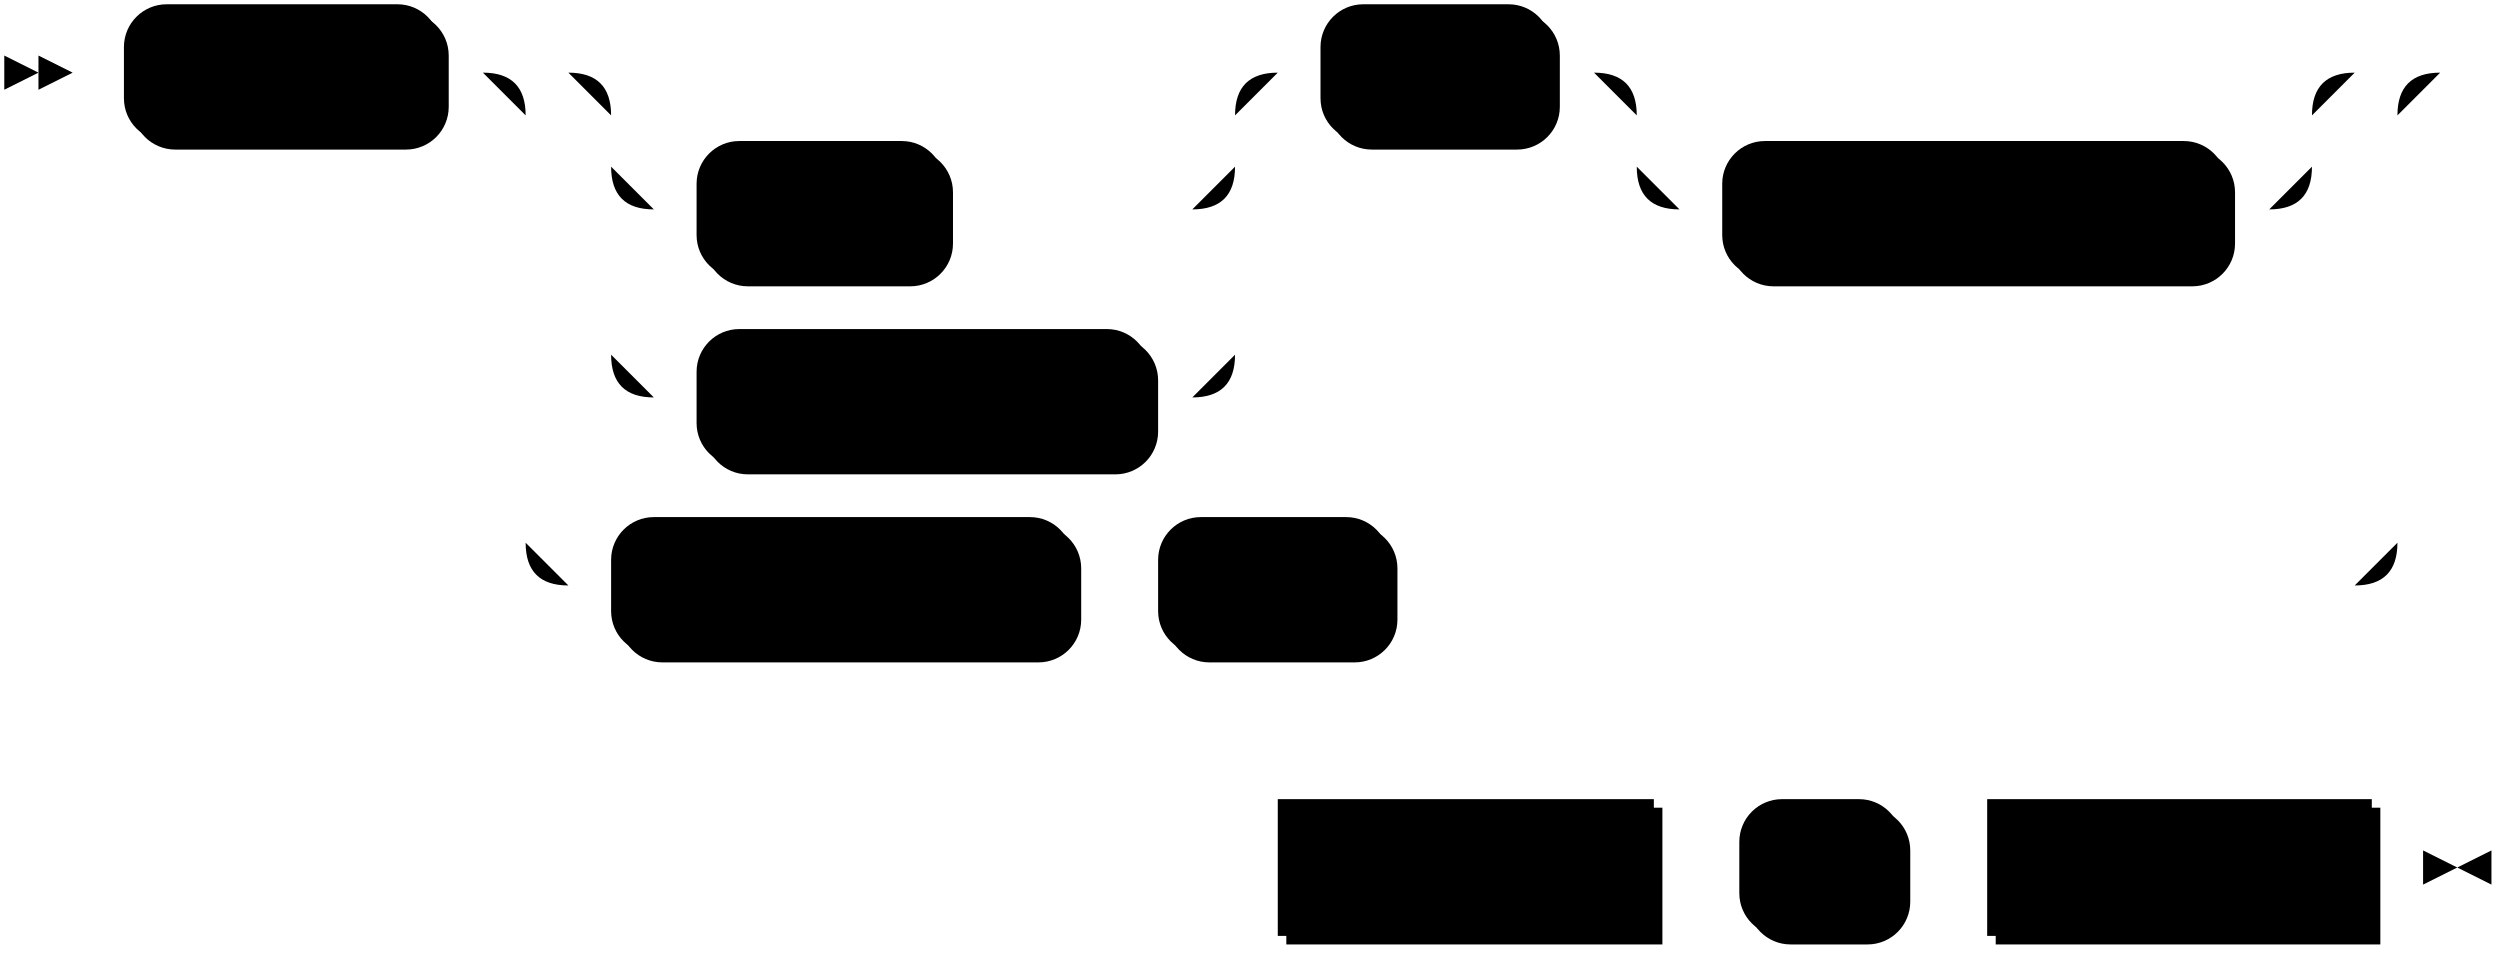
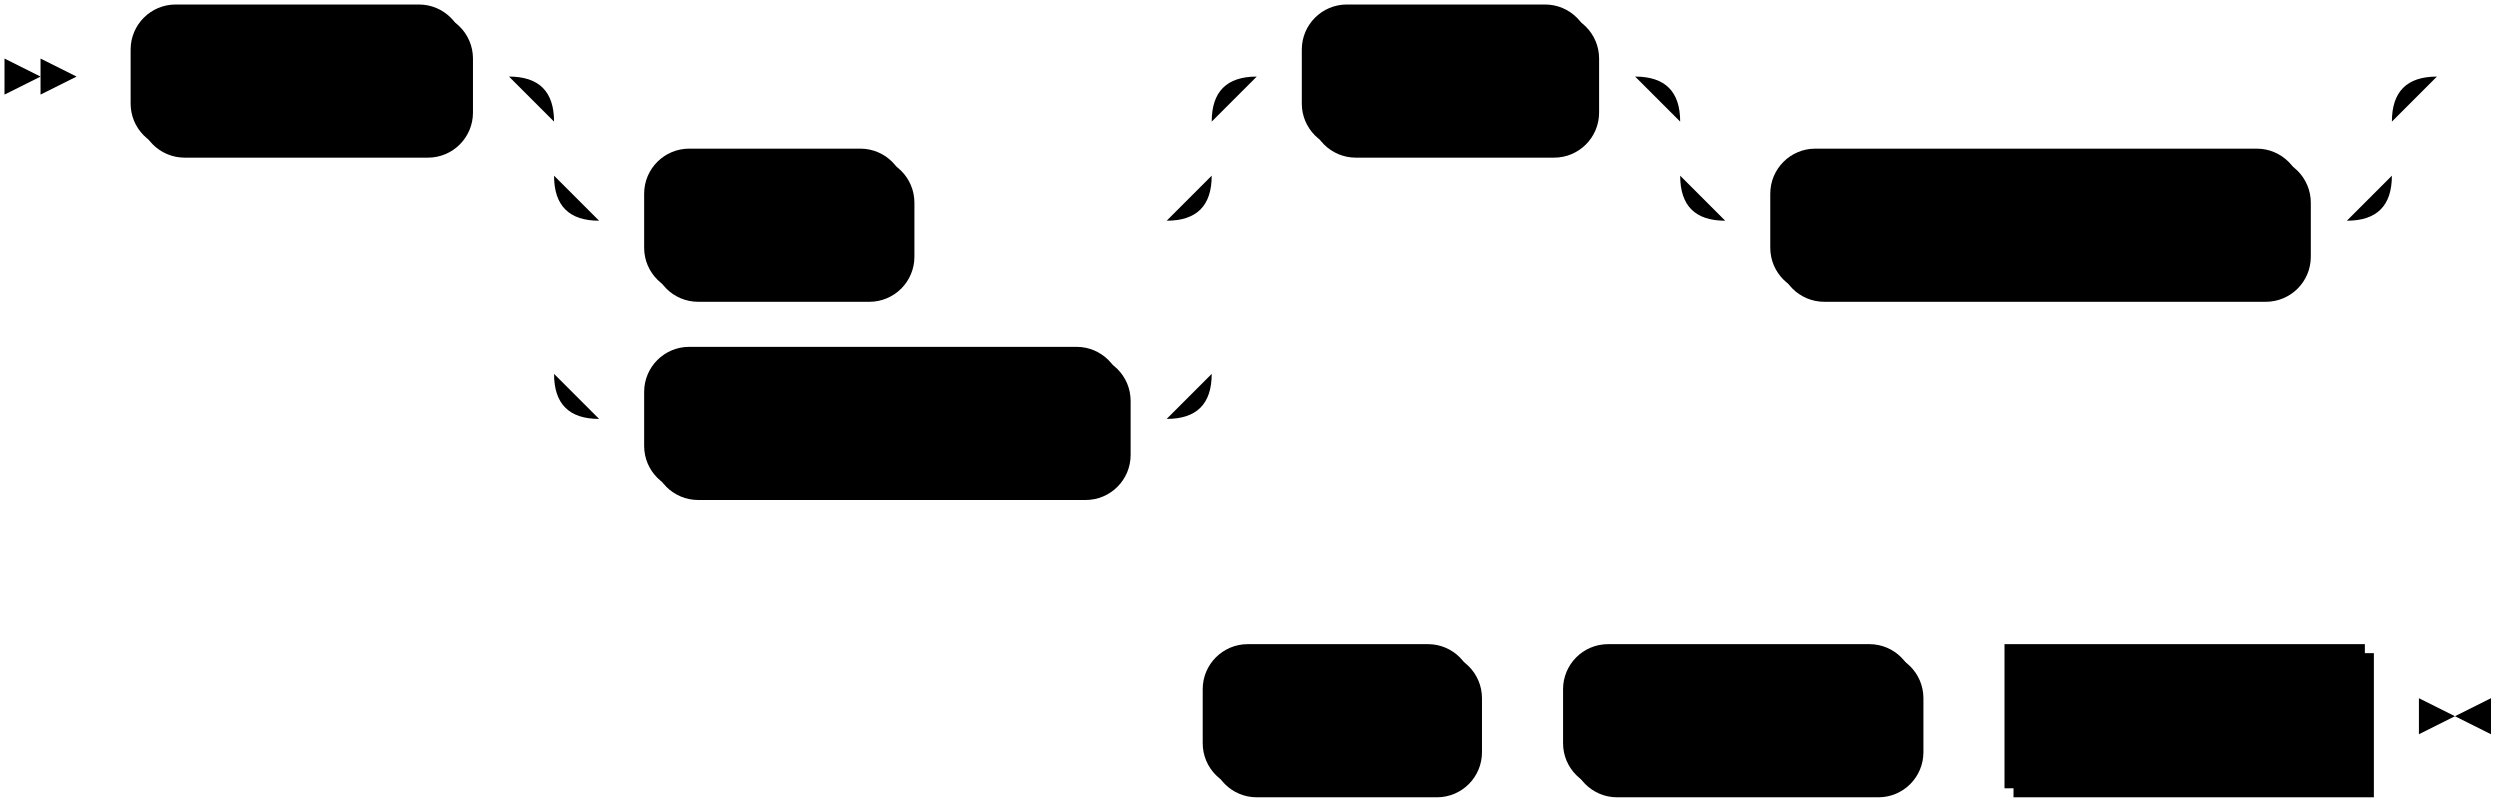
- <svg xmlns="http://www.w3.org/2000/svg" width="585" height="223">
+ <svg xmlns="http://www.w3.org/2000/svg" width="555" height="179">
  <polygon points="9 17 1 13 1 21" />
  <polygon points="17 17 9 13 9 21" />
  <rect x="31" y="3" width="74" height="32" rx="10" />
  <rect x="29" y="1" width="74" height="32" class="terminal" rx="10" />
  <text class="terminal" x="39" y="21">CREATE</text>
-   <rect x="165" y="35" width="58" height="32" rx="10" />
-   <rect x="163" y="33" width="58" height="32" class="terminal" rx="10" />
-   <text class="terminal" x="173" y="53">TEMP</text>
-   <rect x="165" y="79" width="106" height="32" rx="10" />
-   <rect x="163" y="77" width="106" height="32" class="terminal" rx="10" />
-   <text class="terminal" x="173" y="97">TEMPORARY</text>
-   <rect x="311" y="3" width="54" height="32" rx="10" />
-   <rect x="309" y="1" width="54" height="32" class="terminal" rx="10" />
-   <text class="terminal" x="319" y="21">VIEW</text>
-   <rect x="405" y="35" width="118" height="32" rx="10" />
-   <rect x="403" y="33" width="118" height="32" class="terminal" rx="10" />
-   <text class="terminal" x="413" y="53">IF NOT EXISTS</text>
-   <rect x="145" y="123" width="108" height="32" rx="10" />
-   <rect x="143" y="121" width="108" height="32" class="terminal" rx="10" />
-   <text class="terminal" x="153" y="141">OR REPLACE</text>
-   <rect x="273" y="123" width="54" height="32" rx="10" />
-   <rect x="271" y="121" width="54" height="32" class="terminal" rx="10" />
-   <text class="terminal" x="281" y="141">VIEW</text>
-   <rect x="301" y="189" width="88" height="32" />
-   <rect x="299" y="187" width="88" height="32" class="nonterminal" />
-   <text class="nonterminal" x="309" y="207">view_name</text>
-   <rect x="409" y="189" width="38" height="32" rx="10" />
-   <rect x="407" y="187" width="38" height="32" class="terminal" rx="10" />
-   <text class="terminal" x="417" y="207">AS</text>
-   <rect x="467" y="189" width="90" height="32" />
-   <rect x="465" y="187" width="90" height="32" class="nonterminal" />
-   <text class="nonterminal" x="475" y="207">select_stmt</text>
-   <path class="line" d="m17 17 h2 m0 0 h10 m74 0 h10 m40 0 h10 m0 0 h116 m-146 0 h20 m126 0 h20 m-166 0 q10 0 10 10 m146 0 q0 -10 10 -10 m-156 10 v12 m146 0 v-12 m-146 12 q0 10 10 10 m126 0 q10 0 10 -10 m-136 10 h10 m58 0 h10 m0 0 h48 m-136 -10 v20 m146 0 v-20 m-146 20 v24 m146 0 v-24 m-146 24 q0 10 10 10 m126 0 q10 0 10 -10 m-136 10 h10 m106 0 h10 m20 -76 h10 m54 0 h10 m20 0 h10 m0 0 h128 m-158 0 h20 m138 0 h20 m-178 0 q10 0 10 10 m158 0 q0 -10 10 -10 m-168 10 v12 m158 0 v-12 m-158 12 q0 10 10 10 m138 0 q10 0 10 -10 m-148 10 h10 m118 0 h10 m-418 -32 h20 m418 0 h20 m-458 0 q10 0 10 10 m438 0 q0 -10 10 -10 m-448 10 v100 m438 0 v-100 m-438 100 q0 10 10 10 m418 0 q10 0 10 -10 m-428 10 h10 m108 0 h10 m0 0 h10 m54 0 h10 m0 0 h216 m22 -120 l2 0 m2 0 l2 0 m2 0 l2 0 m-306 186 l2 0 m2 0 l2 0 m2 0 l2 0 m2 0 h10 m88 0 h10 m0 0 h10 m38 0 h10 m0 0 h10 m90 0 h10 m3 0 h-3" />
-   <polygon points="575 203 583 199 583 207" />
-   <polygon points="575 203 567 199 567 207" />
+   <rect x="145" y="35" width="58" height="32" rx="10" />
+   <rect x="143" y="33" width="58" height="32" class="terminal" rx="10" />
+   <text class="terminal" x="153" y="53">TEMP</text>
+   <rect x="145" y="79" width="106" height="32" rx="10" />
+   <rect x="143" y="77" width="106" height="32" class="terminal" rx="10" />
+   <text class="terminal" x="153" y="97">TEMPORARY</text>
+   <rect x="291" y="3" width="64" height="32" rx="10" />
+   <rect x="289" y="1" width="64" height="32" class="terminal" rx="10" />
+   <text class="terminal" x="299" y="21">VIEWS</text>
+   <rect x="395" y="35" width="118" height="32" rx="10" />
+   <rect x="393" y="33" width="118" height="32" class="terminal" rx="10" />
+   <text class="terminal" x="403" y="53">IF NOT EXISTS</text>
+   <rect x="269" y="145" width="60" height="32" rx="10" />
+   <rect x="267" y="143" width="60" height="32" class="terminal" rx="10" />
+   <text class="terminal" x="277" y="163">FROM</text>
+   <rect x="349" y="145" width="78" height="32" rx="10" />
+   <rect x="347" y="143" width="78" height="32" class="terminal" rx="10" />
+   <text class="terminal" x="357" y="163">SOURCE</text>
+   <rect x="447" y="145" width="80" height="32" />
+   <rect x="445" y="143" width="80" height="32" class="nonterminal" />
+   <text class="nonterminal" x="455" y="163">src_name</text>
+   <path class="line" d="m17 17 h2 m0 0 h10 m74 0 h10 m20 0 h10 m0 0 h116 m-146 0 h20 m126 0 h20 m-166 0 q10 0 10 10 m146 0 q0 -10 10 -10 m-156 10 v12 m146 0 v-12 m-146 12 q0 10 10 10 m126 0 q10 0 10 -10 m-136 10 h10 m58 0 h10 m0 0 h48 m-136 -10 v20 m146 0 v-20 m-146 20 v24 m146 0 v-24 m-146 24 q0 10 10 10 m126 0 q10 0 10 -10 m-136 10 h10 m106 0 h10 m20 -76 h10 m64 0 h10 m20 0 h10 m0 0 h128 m-158 0 h20 m138 0 h20 m-178 0 q10 0 10 10 m158 0 q0 -10 10 -10 m-168 10 v12 m158 0 v-12 m-158 12 q0 10 10 10 m138 0 q10 0 10 -10 m-148 10 h10 m118 0 h10 m22 -32 l2 0 m2 0 l2 0 m2 0 l2 0 m-308 142 l2 0 m2 0 l2 0 m2 0 l2 0 m2 0 h10 m60 0 h10 m0 0 h10 m78 0 h10 m0 0 h10 m80 0 h10 m3 0 h-3" />
+   <polygon points="545 159 553 155 553 163" />
+   <polygon points="545 159 537 155 537 163" />
</svg>
